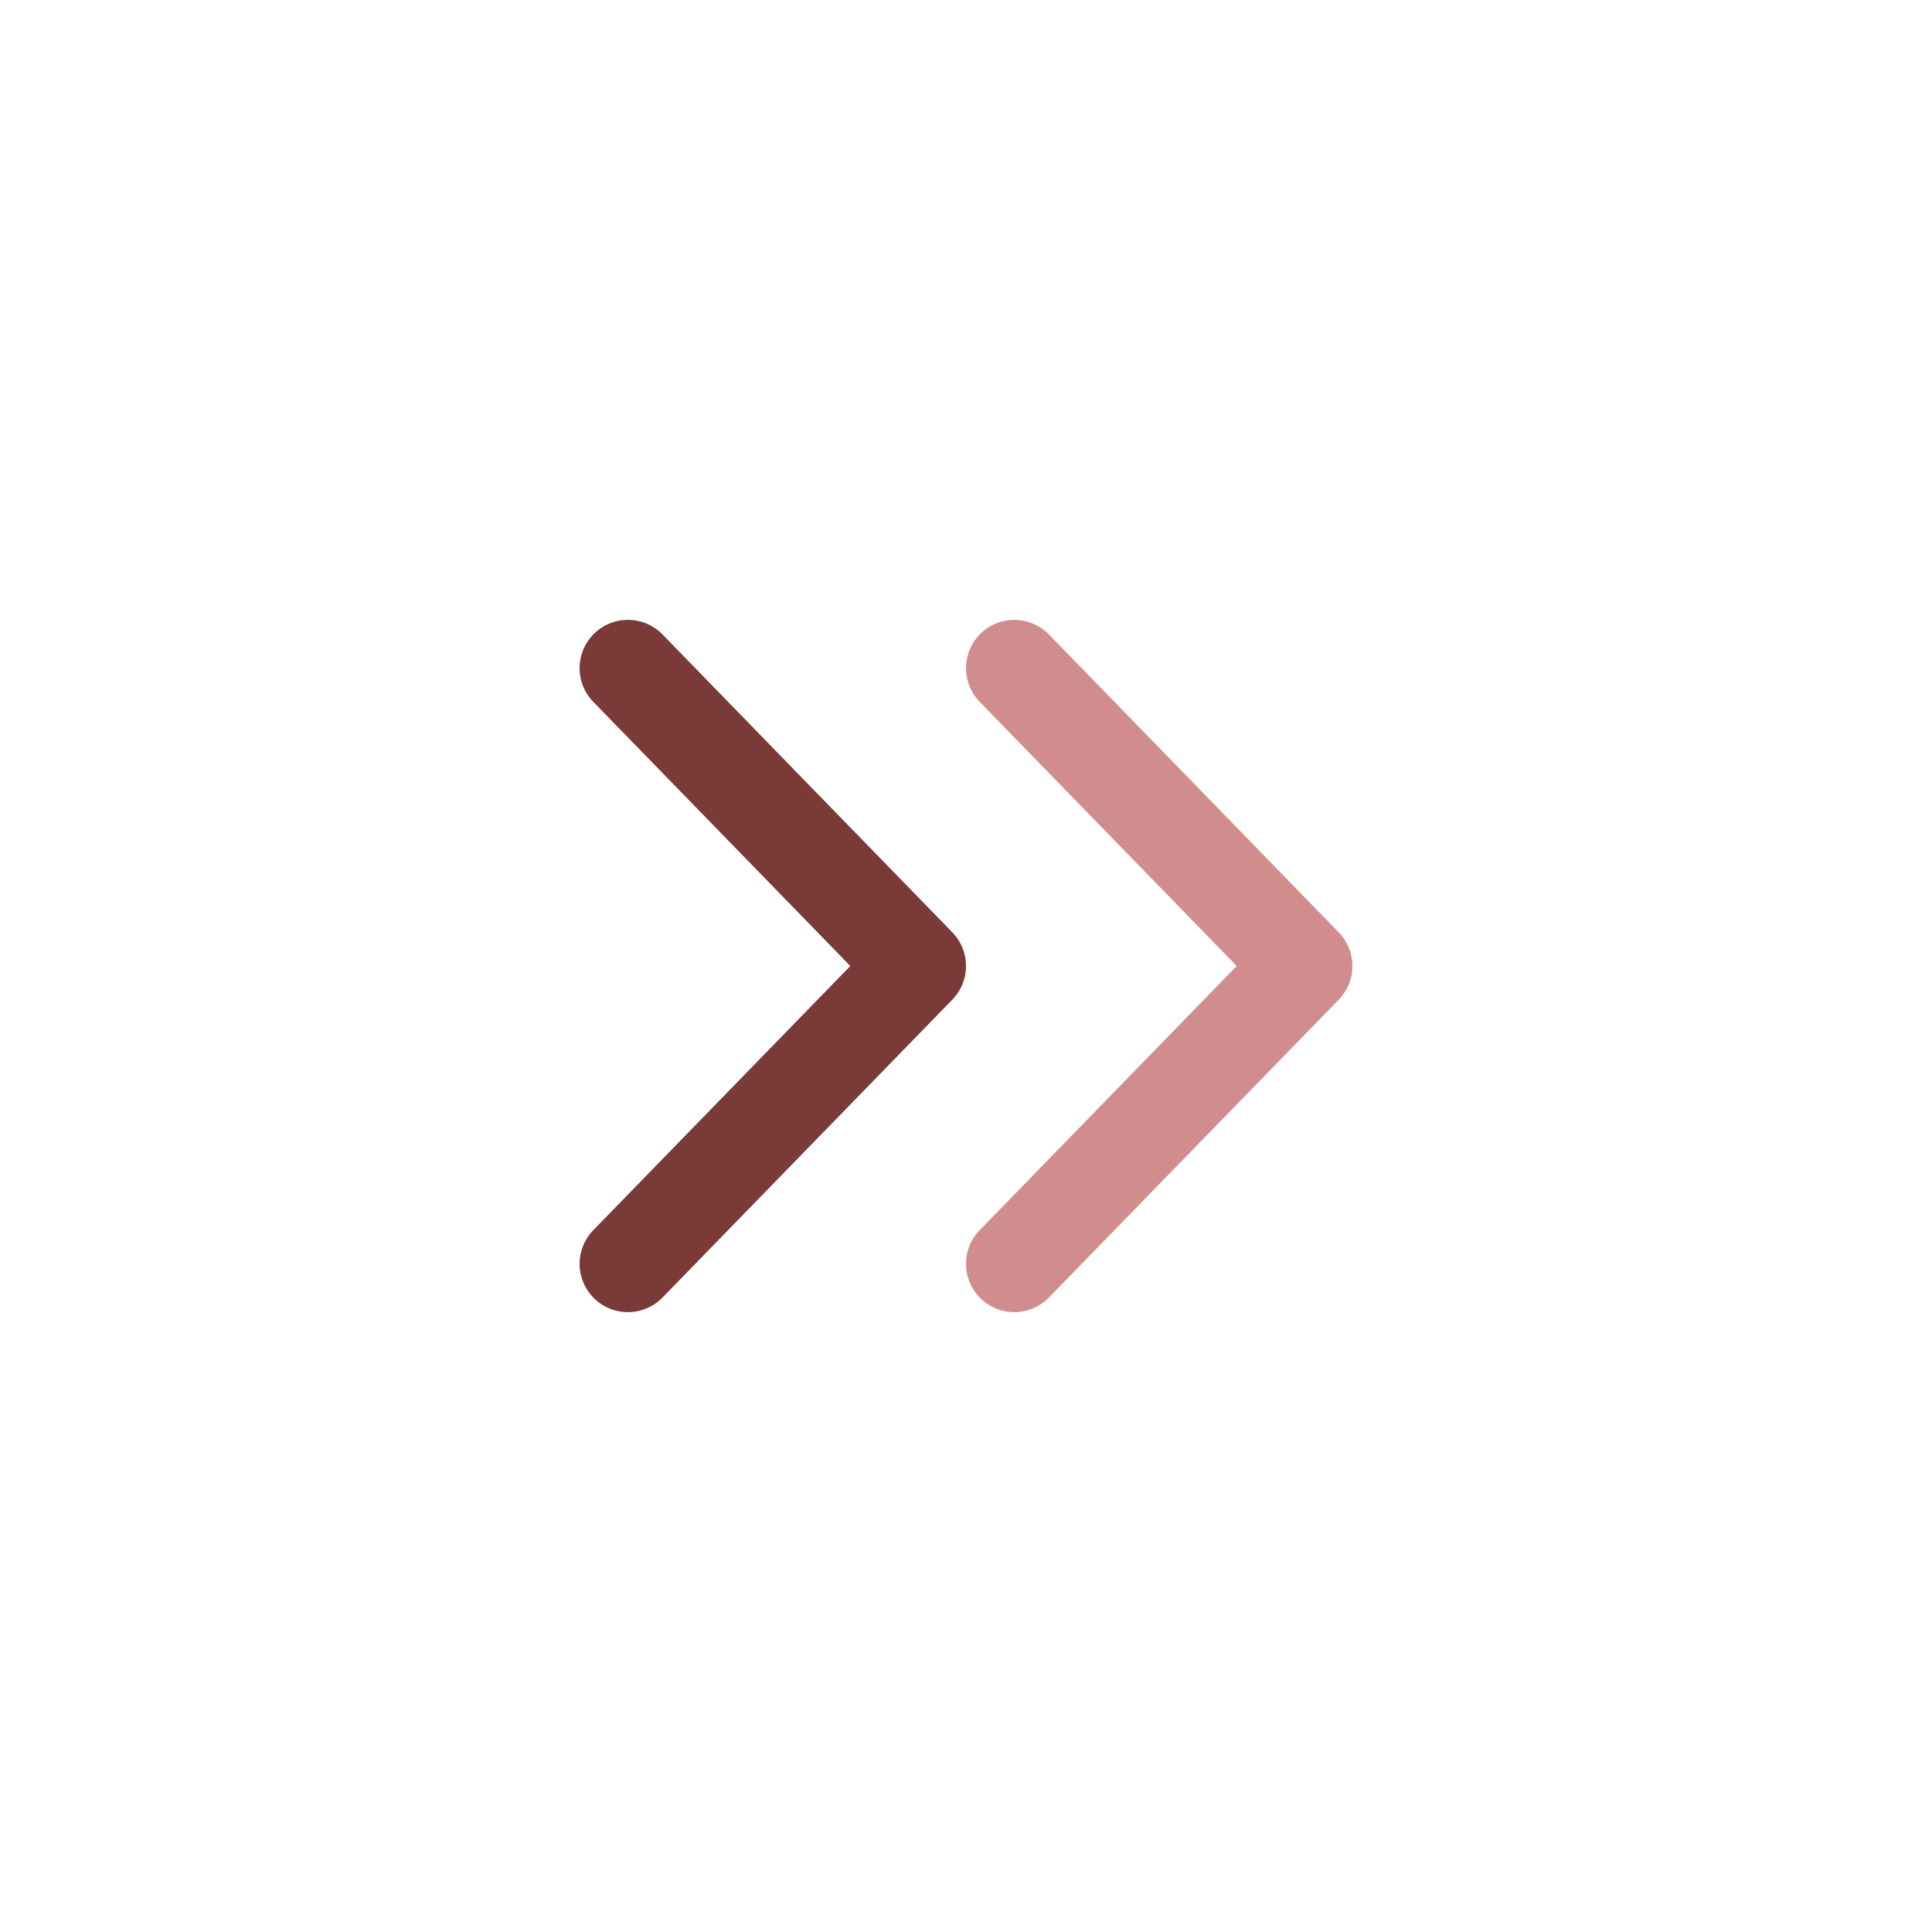
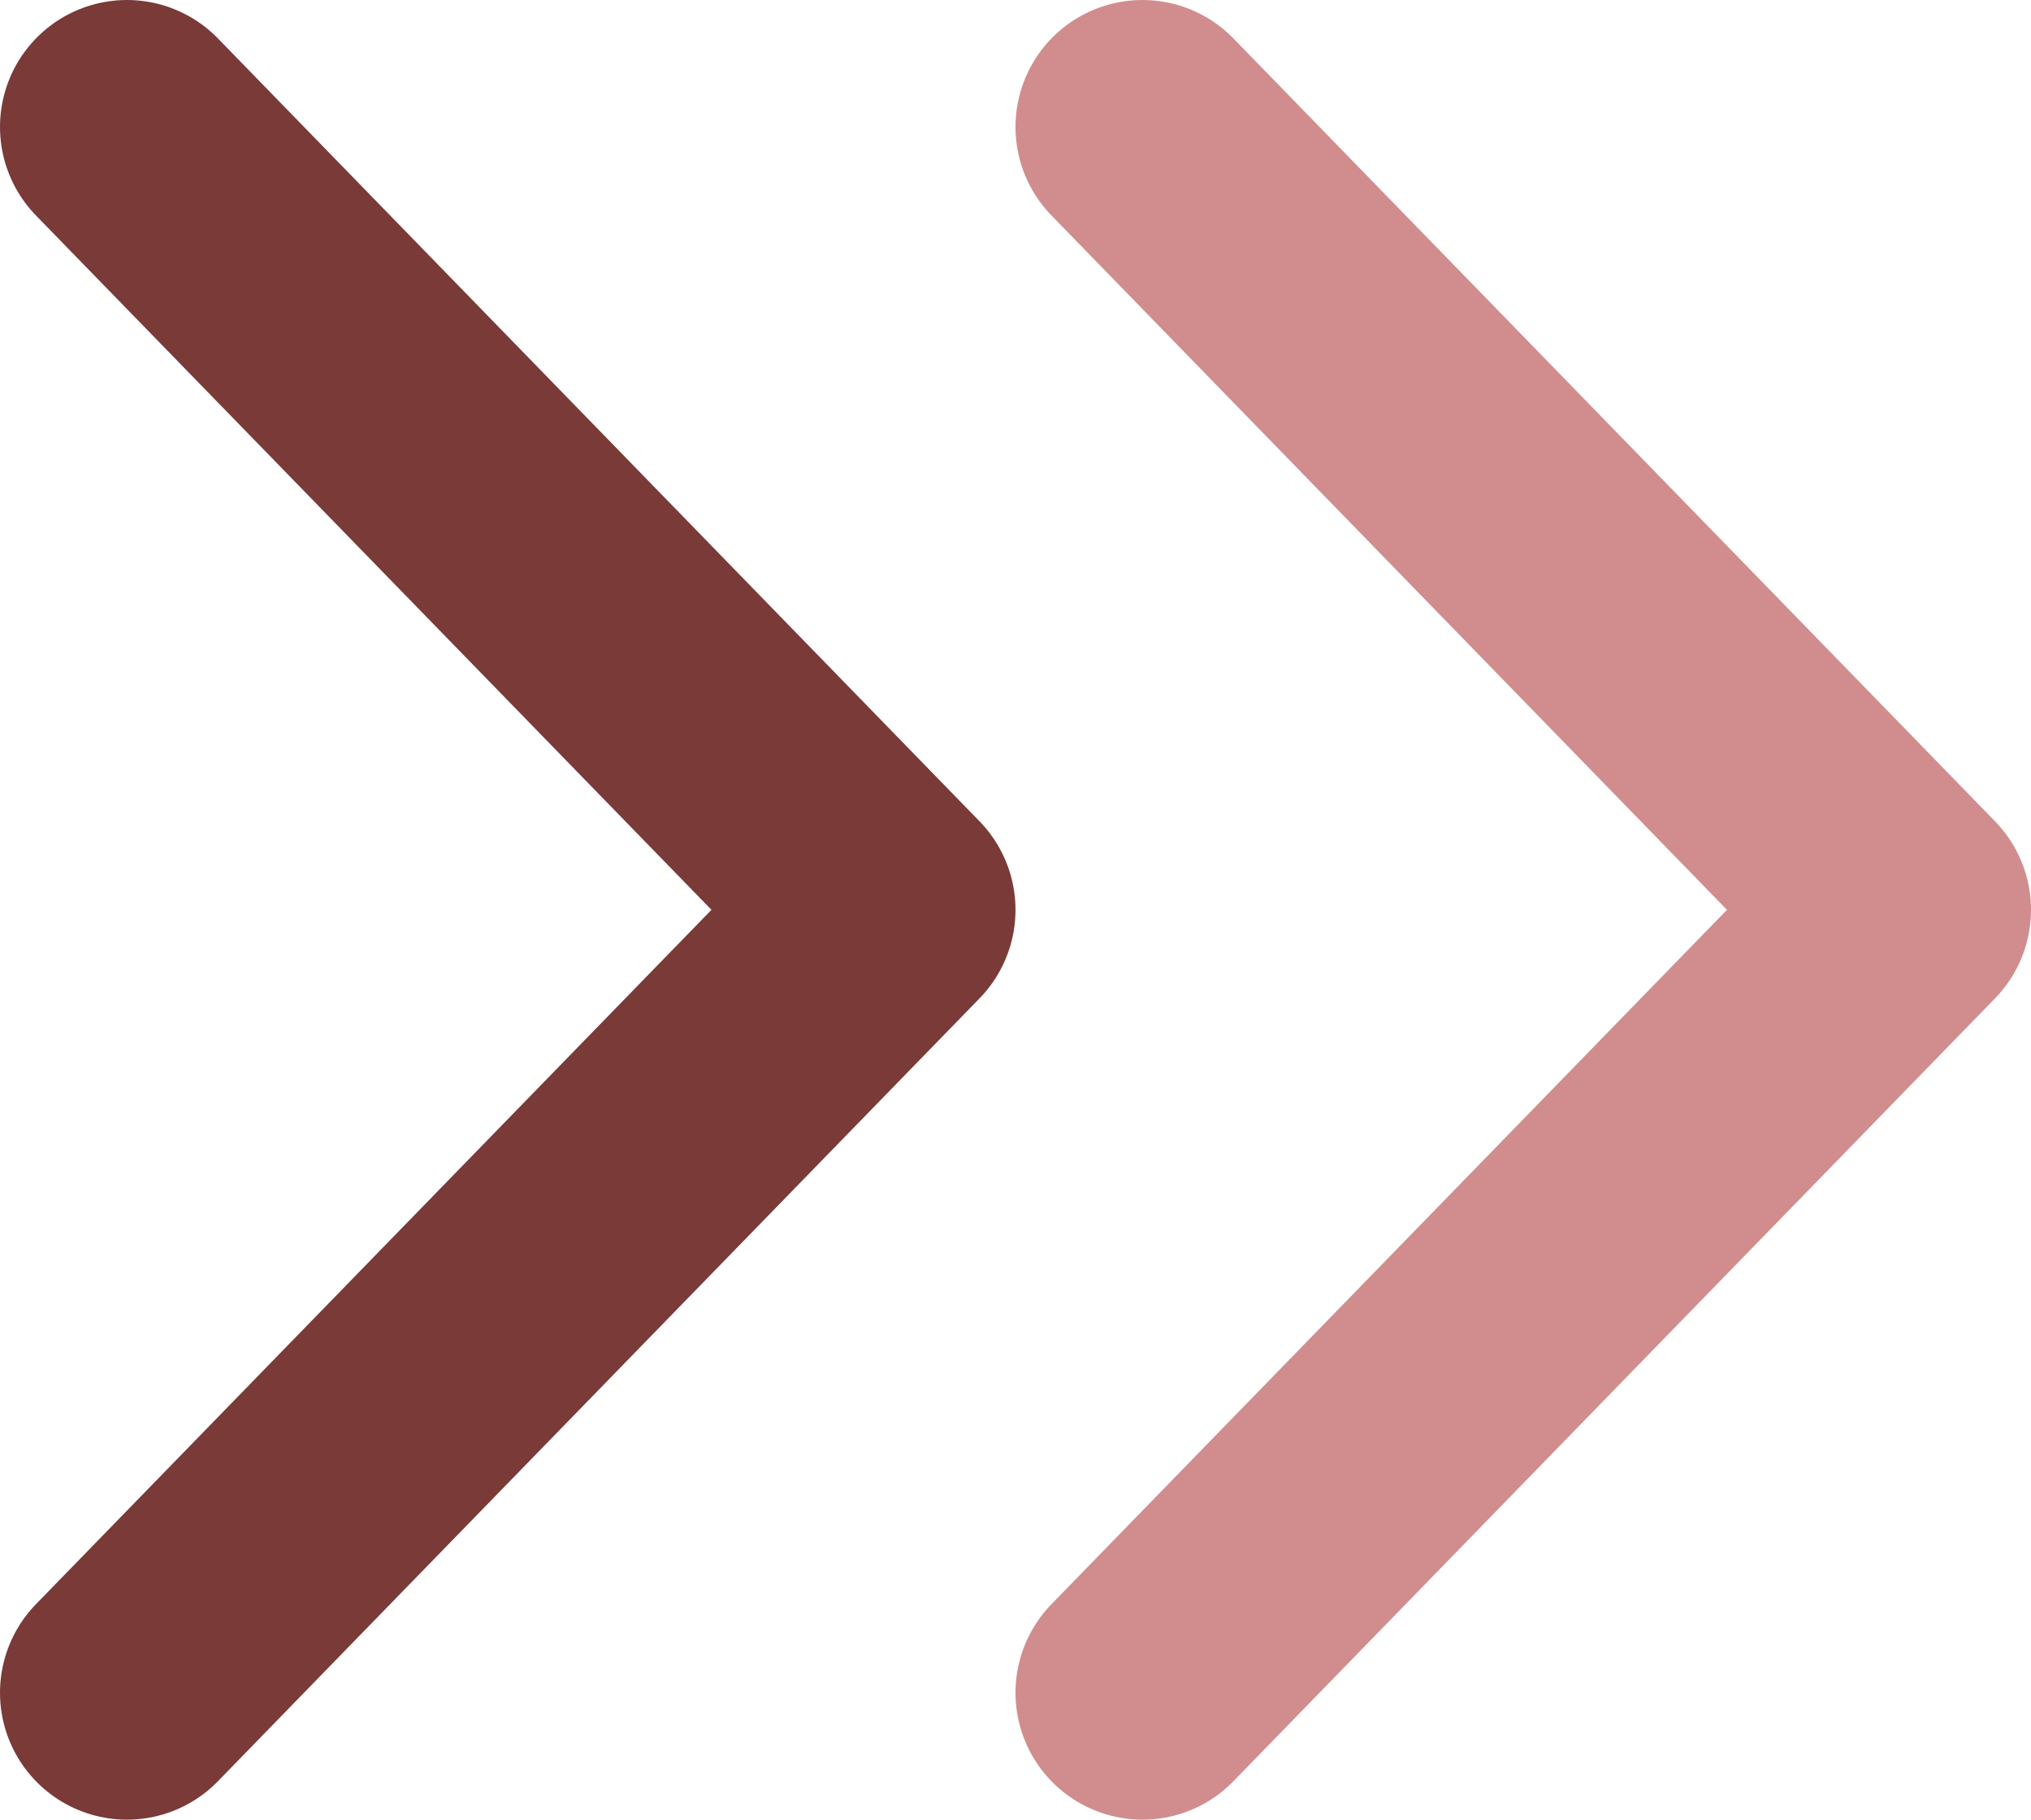
- <svg xmlns="http://www.w3.org/2000/svg" viewBox="0 0 24 24">
-   <path d="M7.8 8.3 L11.4 12 L7.8 15.7" fill="none" stroke="#7A3A38" stroke-width="1.2" stroke-linecap="round" stroke-linejoin="round" />
-   <path d="M12.6 8.3 L16.2 12 L12.6 15.7" fill="none" stroke="#c57171" stroke-width="1.2" stroke-linecap="round" stroke-linejoin="round" opacity="0.8" />
+ <svg xmlns="http://www.w3.org/2000/svg" id="Layer_1" version="1.1" viewBox="0 0 9.6 8.6">
+   <defs>
+     <style>
+       .st0 {
+         stroke: #7a3a38;
+       }
+ 
+       .st0, .st1 {
+         fill: none;
+         stroke-linecap: round;
+         stroke-linejoin: round;
+         stroke-width: 1.2px;
+       }
+ 
+       .st1 {
+         isolation: isolate;
+         opacity: .8;
+         stroke: #c57171;
+       }
+     </style>
+   </defs>
+   <path class="st0" d="M.6.6l3.6,3.7L.6,8" />
+   <path class="st1" d="M5.4.6l3.6,3.7-3.6,3.7" />
</svg>
